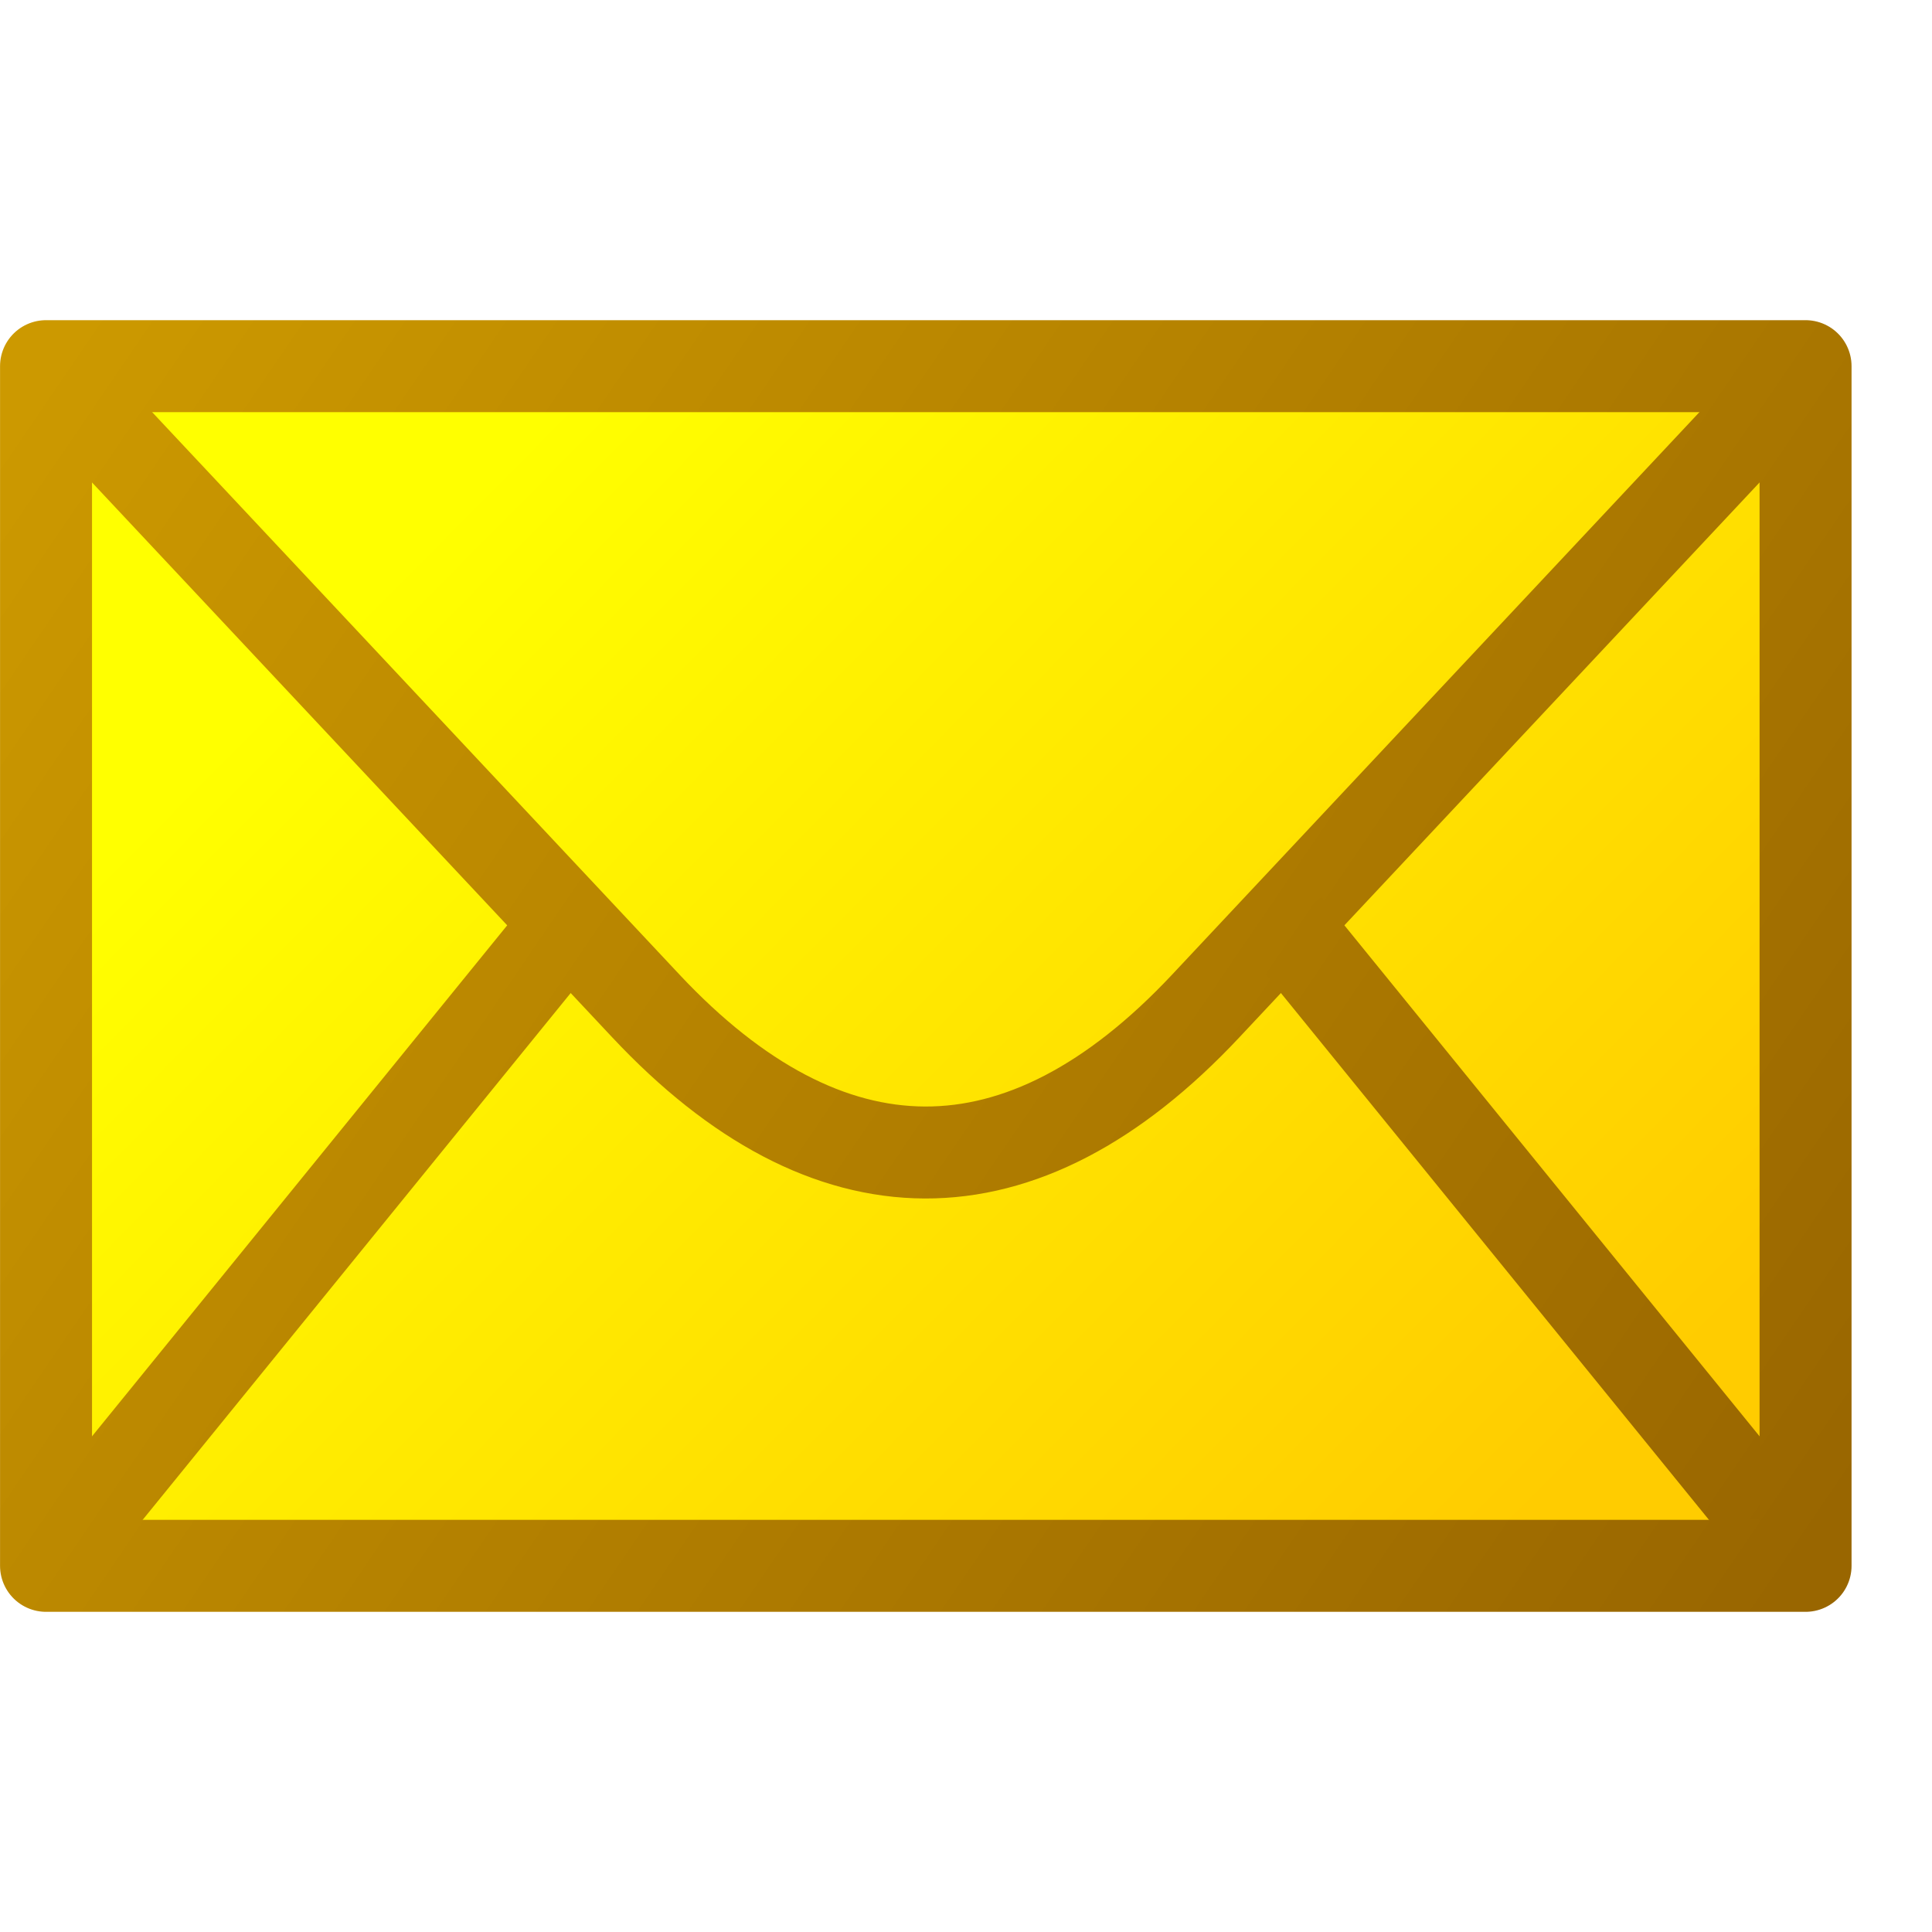
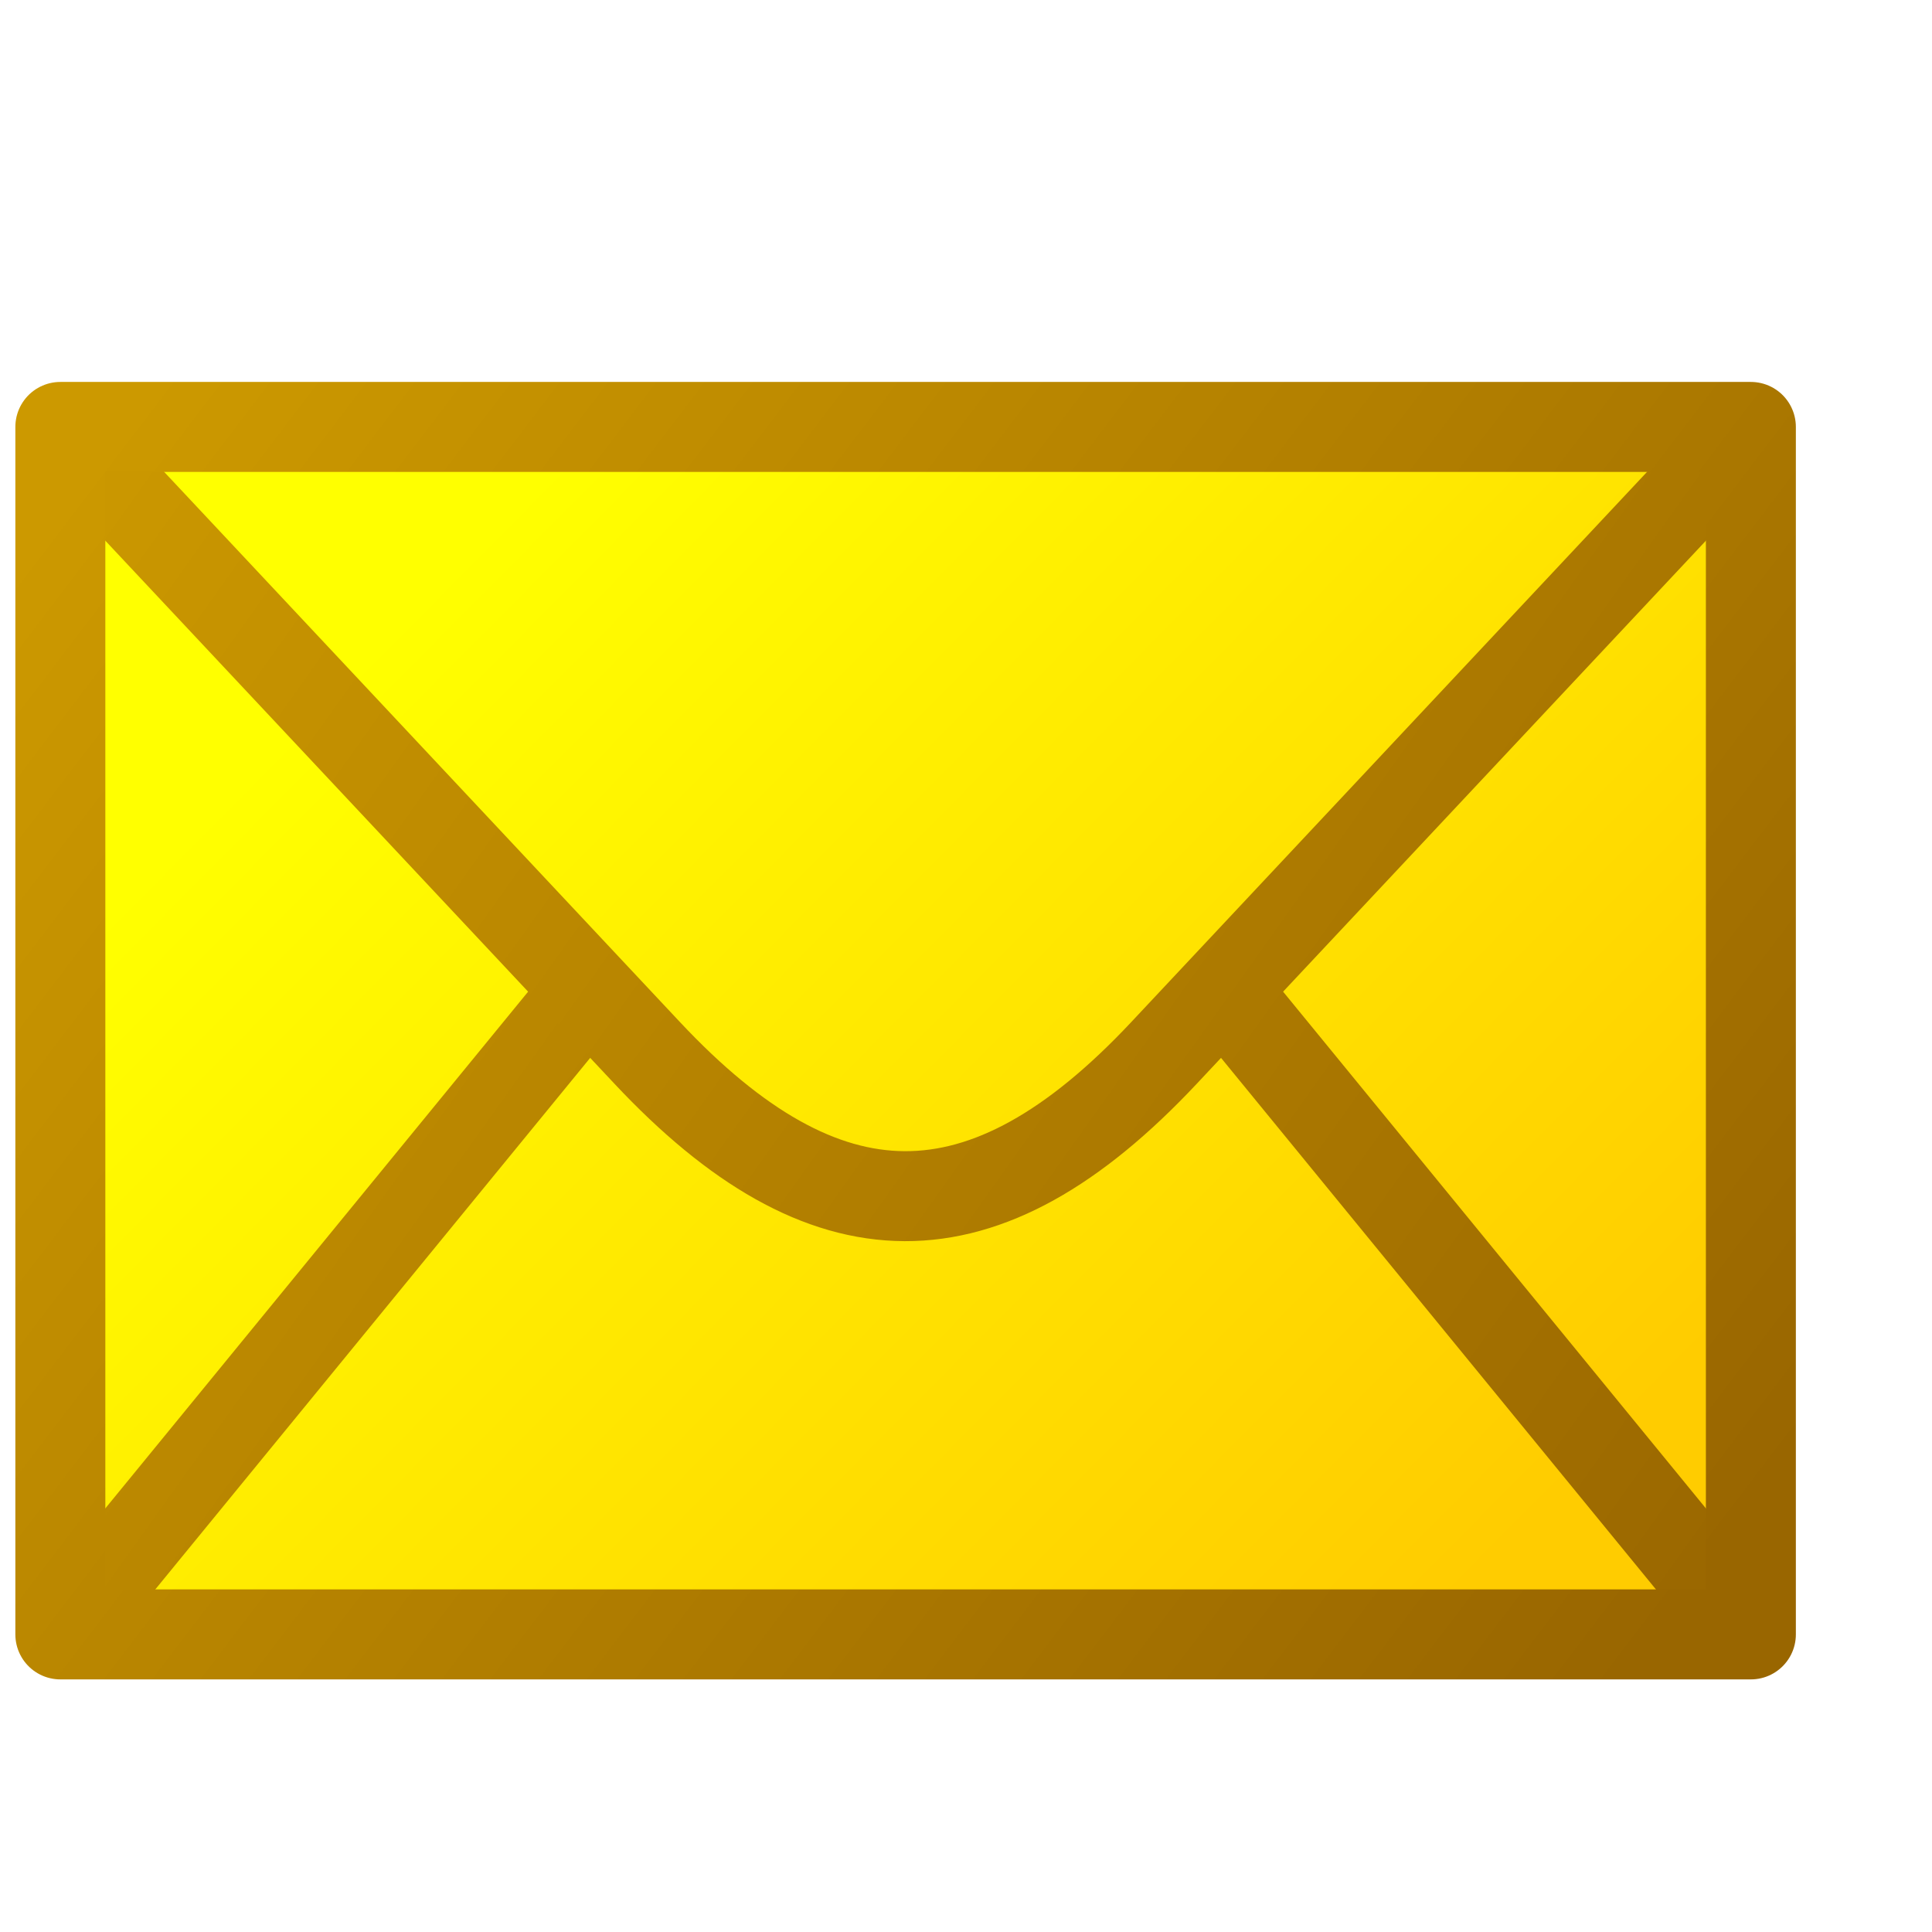
- <svg xmlns="http://www.w3.org/2000/svg" xmlns:xlink="http://www.w3.org/1999/xlink" id="svg8" version="1.1" viewBox="0 0 48 48" height="48" width="48">
+ <svg xmlns="http://www.w3.org/2000/svg" xmlns:xlink="http://www.w3.org/1999/xlink" id="svg8" version="1.1" viewBox="0 0 16 16" height="16" width="16">
  <defs id="defs2">
    <linearGradient id="linearGradient38996">
      <stop style="stop-color:#ffcc00;stop-opacity:1" offset="0" id="stop38992" />
      <stop style="stop-color:#ffff00;stop-opacity:1" offset="1" id="stop38994" />
    </linearGradient>
    <linearGradient id="linearGradient1402">
      <stop style="stop-color:#cc9900;stop-opacity:1" offset="0" id="stop1398" />
      <stop style="stop-color:#996600;stop-opacity:1" offset="1" id="stop1400" />
    </linearGradient>
-     <linearGradient xlink:href="#linearGradient1402" id="linearGradient1404" x1="17.568" y1="35.606" x2="251.318" y2="194.981" gradientUnits="userSpaceOnUse" gradientTransform="matrix(0.09411765,0,0,0.09411765,11.41428,27.6488)" />
+     <linearGradient xlink:href="#linearGradient1402" id="linearGradient1404" x1="25.541" y1="36.45" x2="237.301" y2="197.569" gradientUnits="userSpaceOnUse" gradientTransform="matrix(0.09411765,0,0,0.09411765,11.41428,27.6488)" />
    <linearGradient xlink:href="#linearGradient38996" id="linearGradient38998" x1="221.144" y1="182.232" x2="82.017" y2="44.275" gradientUnits="userSpaceOnUse" gradientTransform="matrix(0.09411765,0,0,0.09411765,11.41428,27.6488)" />
-     <linearGradient xlink:href="#linearGradient1402" id="linearGradient3116" x1="13.068" y1="31" x2="35.068" y2="46" gradientUnits="userSpaceOnUse" />
-     <linearGradient xlink:href="#linearGradient1402" id="linearGradient3124" x1="13.068" y1="31" x2="34.984" y2="45.897" gradientUnits="userSpaceOnUse" />
-     <linearGradient xlink:href="#linearGradient1402" id="linearGradient3132" x1="13.068" y1="31" x2="35.068" y2="46" gradientUnits="userSpaceOnUse" />
+     <linearGradient xlink:href="#linearGradient1402" id="linearGradient3688" x1="13.134" y1="31.055" x2="34.741" y2="46.433" gradientUnits="userSpaceOnUse" />
+     <linearGradient xlink:href="#linearGradient1402" id="linearGradient3696" x1="13.134" y1="31.055" x2="34.741" y2="46.433" gradientUnits="userSpaceOnUse" />
+     <linearGradient xlink:href="#linearGradient1402" id="linearGradient3704" x1="13.134" y1="31" x2="34.741" y2="46.433" gradientUnits="userSpaceOnUse" />
  </defs>
  <g transform="translate(-12.56771)" id="layer1">
-     <g id="g148562" transform="matrix(1.987041,0,0,1.987041,-12.25523,-52.50108)" style="stroke-width:1.15;stroke-miterlimit:4;stroke-dasharray:none">
+     <g id="g148562" transform="matrix(0.6479482,0,0,0.6479482,4.557315,-16.58639)" style="stroke-width:1.15;stroke-miterlimit:4;stroke-dasharray:none">
      <rect style="fill:url(#linearGradient38998);fill-opacity:1;fill-rule:evenodd;stroke:none;stroke-width:1.15;stroke-linecap:round;stroke-linejoin:round;stroke-miterlimit:4;stroke-dasharray:none;stop-color:#000000" id="rect1214" width="22" height="15" x="13.068" y="31" />
-       <path style="fill:none;stroke:url(#linearGradient3132);stroke-width:1.15;stroke-linecap:butt;stroke-linejoin:miter;stroke-miterlimit:4;stroke-dasharray:none;stroke-opacity:1" d="m 13.068,46 6.5,-8" id="path135529" />
-       <path style="fill:none;stroke:url(#linearGradient3116);stroke-width:1.15;stroke-linecap:butt;stroke-linejoin:miter;stroke-miterlimit:4;stroke-dasharray:none;stroke-opacity:1" d="m 13.068,31 7.5,8 c 2.272,2.423 4.692,2.462 7,0 l 7.5,-8" id="path135529-1" />
-       <path style="fill:none;stroke:url(#linearGradient3124);stroke-width:1.15;stroke-linecap:butt;stroke-linejoin:miter;stroke-miterlimit:4;stroke-dasharray:none;stroke-opacity:1" d="m 28.568,38 6.5,8" id="path147012" />
-       <rect style="fill:none;fill-opacity:1;fill-rule:evenodd;stroke:url(#linearGradient1404);stroke-width:1.15;stroke-linecap:round;stroke-linejoin:round;stroke-miterlimit:4;stroke-dasharray:none;stop-color:#000000" id="rect148519" width="22" height="15" x="13.068" y="31" />
+       <path style="fill:none;stroke:url(#linearGradient3704);stroke-width:1.15;stroke-linecap:butt;stroke-linejoin:miter;stroke-miterlimit:4;stroke-dasharray:none;stroke-opacity:1" d="M 13.134,46.488 20.079,38" id="path135529" />
+       <path style="fill:none;stroke:url(#linearGradient3696);stroke-width:1.15;stroke-linecap:butt;stroke-linejoin:miter;stroke-miterlimit:4;stroke-dasharray:none;stroke-opacity:1" d="m 27.796,38 6.945,8.488" id="path147012" />
+       <path style="fill:none;stroke:url(#linearGradient3688);stroke-width:1.15;stroke-linecap:butt;stroke-linejoin:miter;stroke-miterlimit:4;stroke-dasharray:none;stroke-opacity:1" d="m 13.134,31.055 7.5,8 c 2.272,2.423 4.299,2.462 6.607,0 l 7.5,-8" id="path135529-1" />
+       <rect style="fill:none;fill-opacity:1;fill-rule:evenodd;stroke:url(#linearGradient1404);stroke-width:1.15;stroke-linecap:round;stroke-linejoin:round;stroke-miterlimit:4;stroke-dasharray:none;stop-color:#000000" id="rect148519" width="21.607" height="15.433" x="13.134" y="31.055" />
    </g>
  </g>
</svg>
